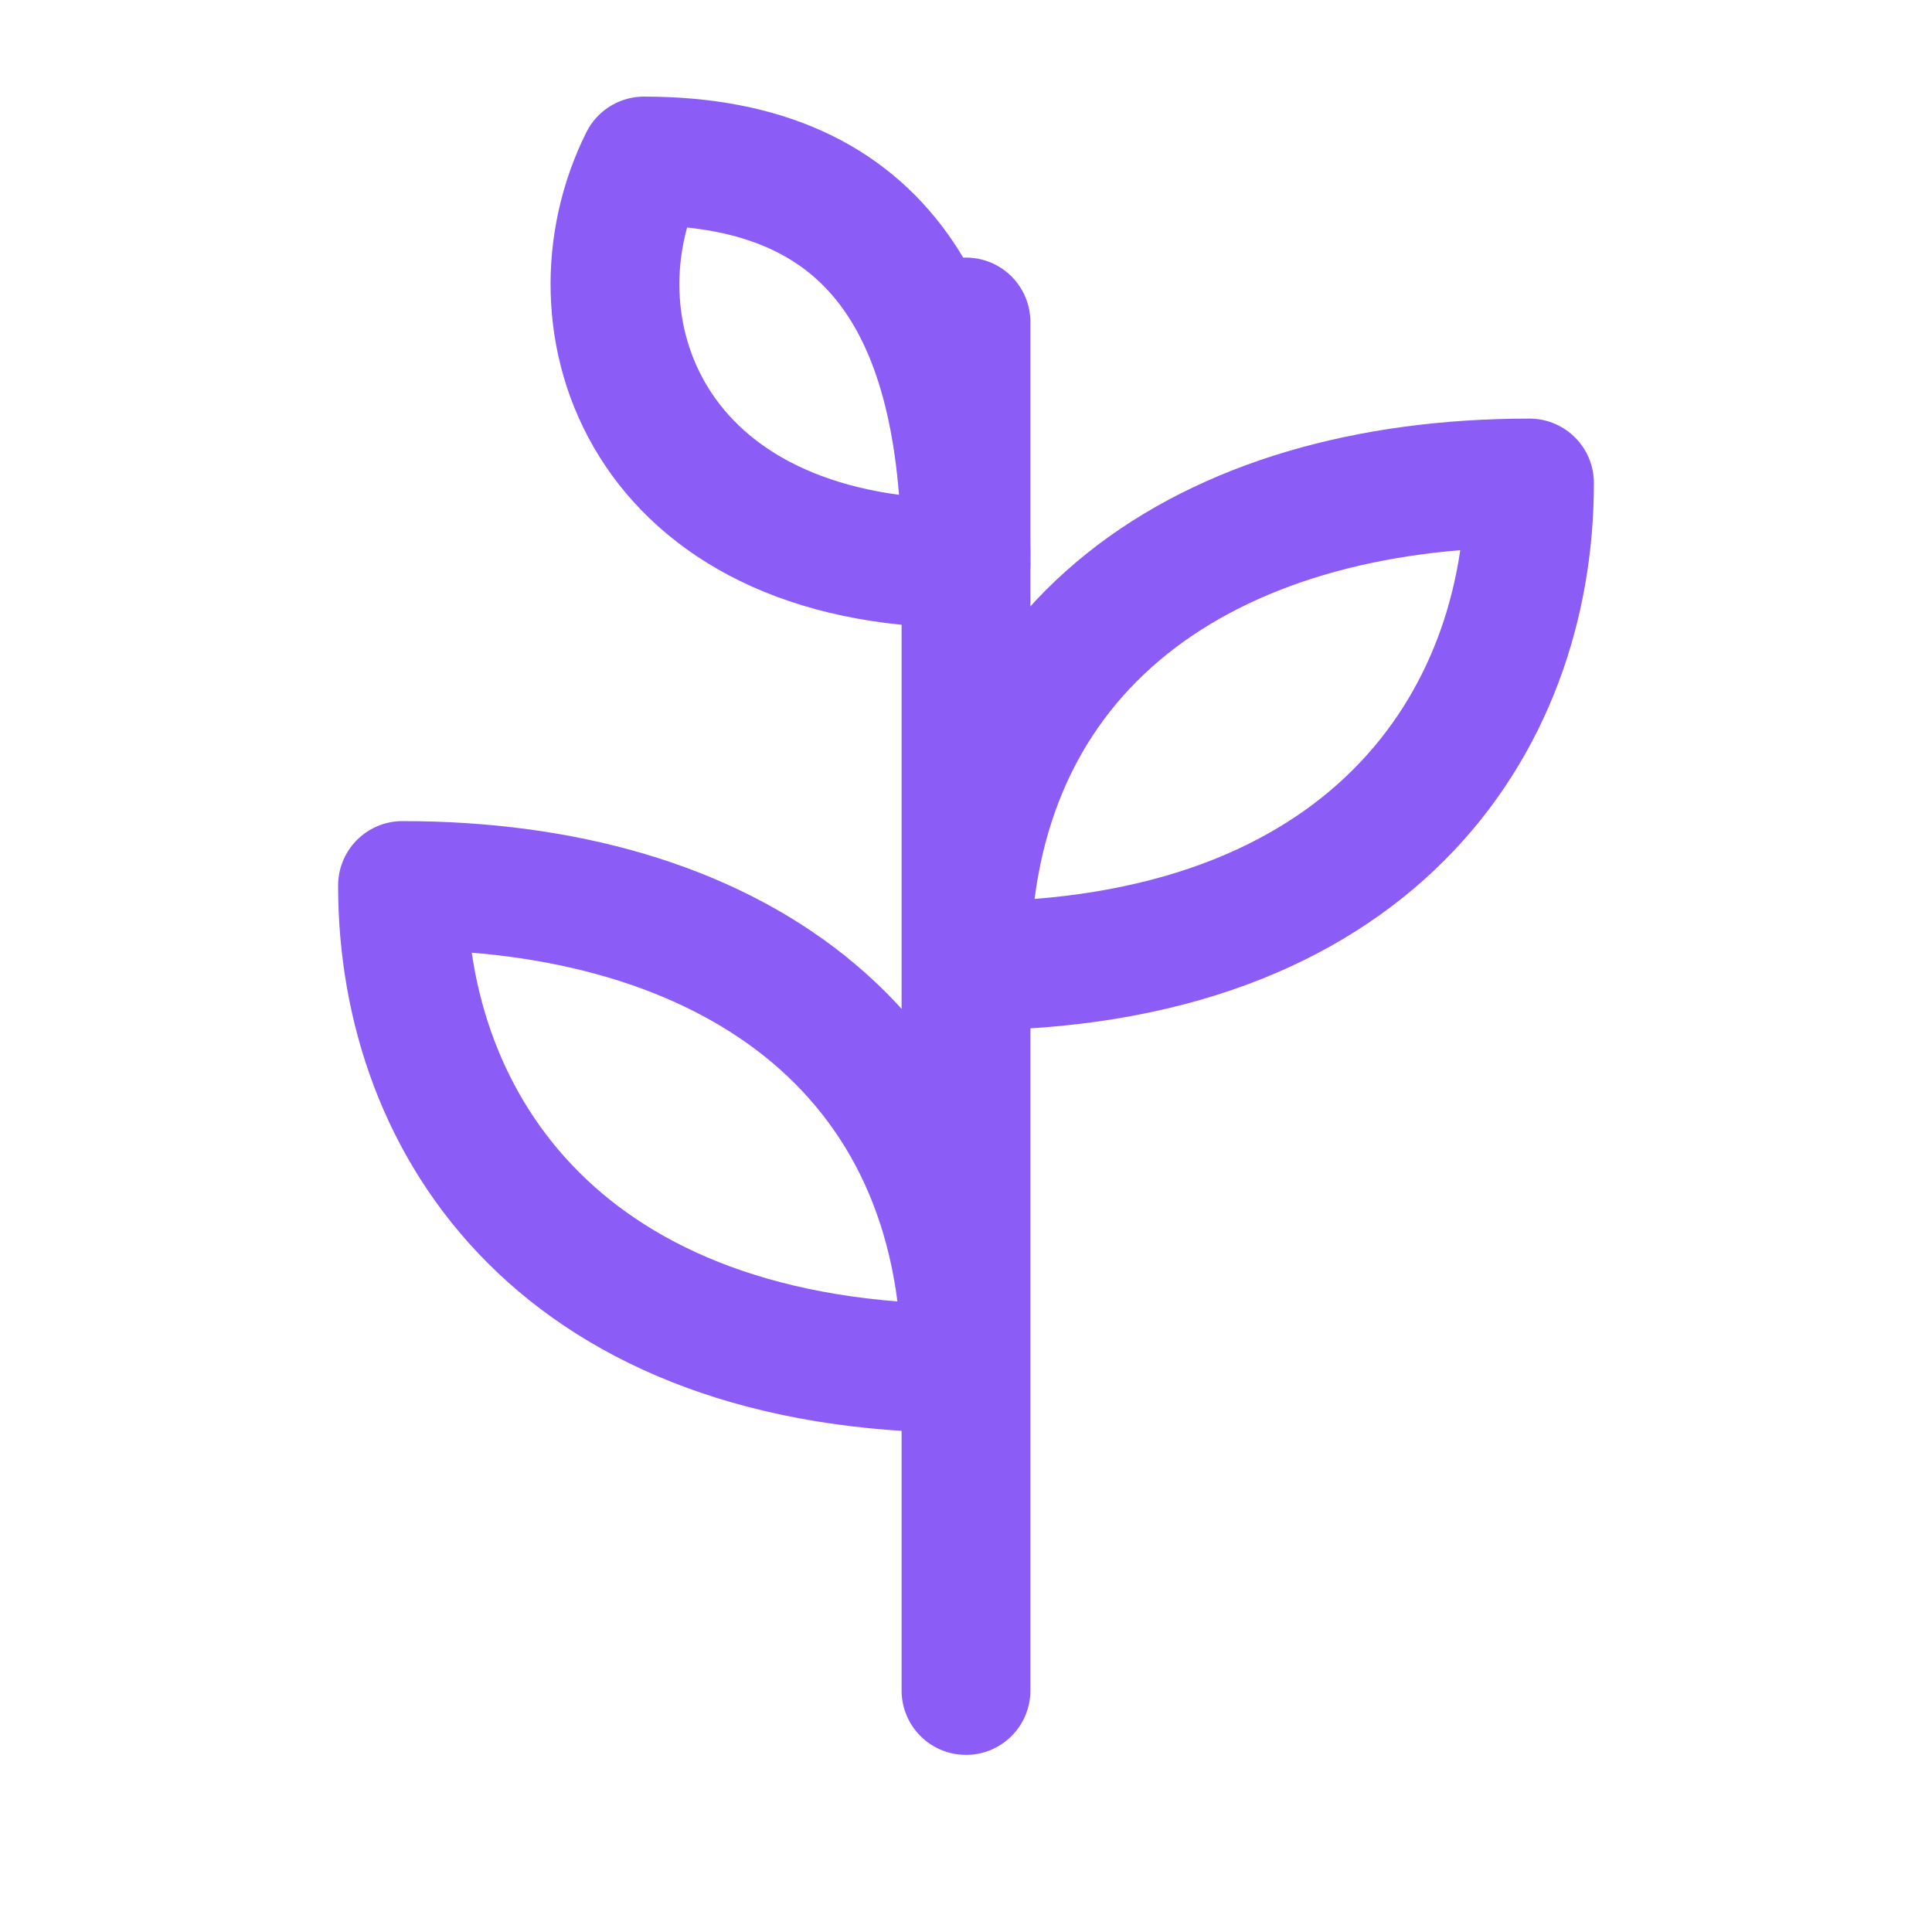
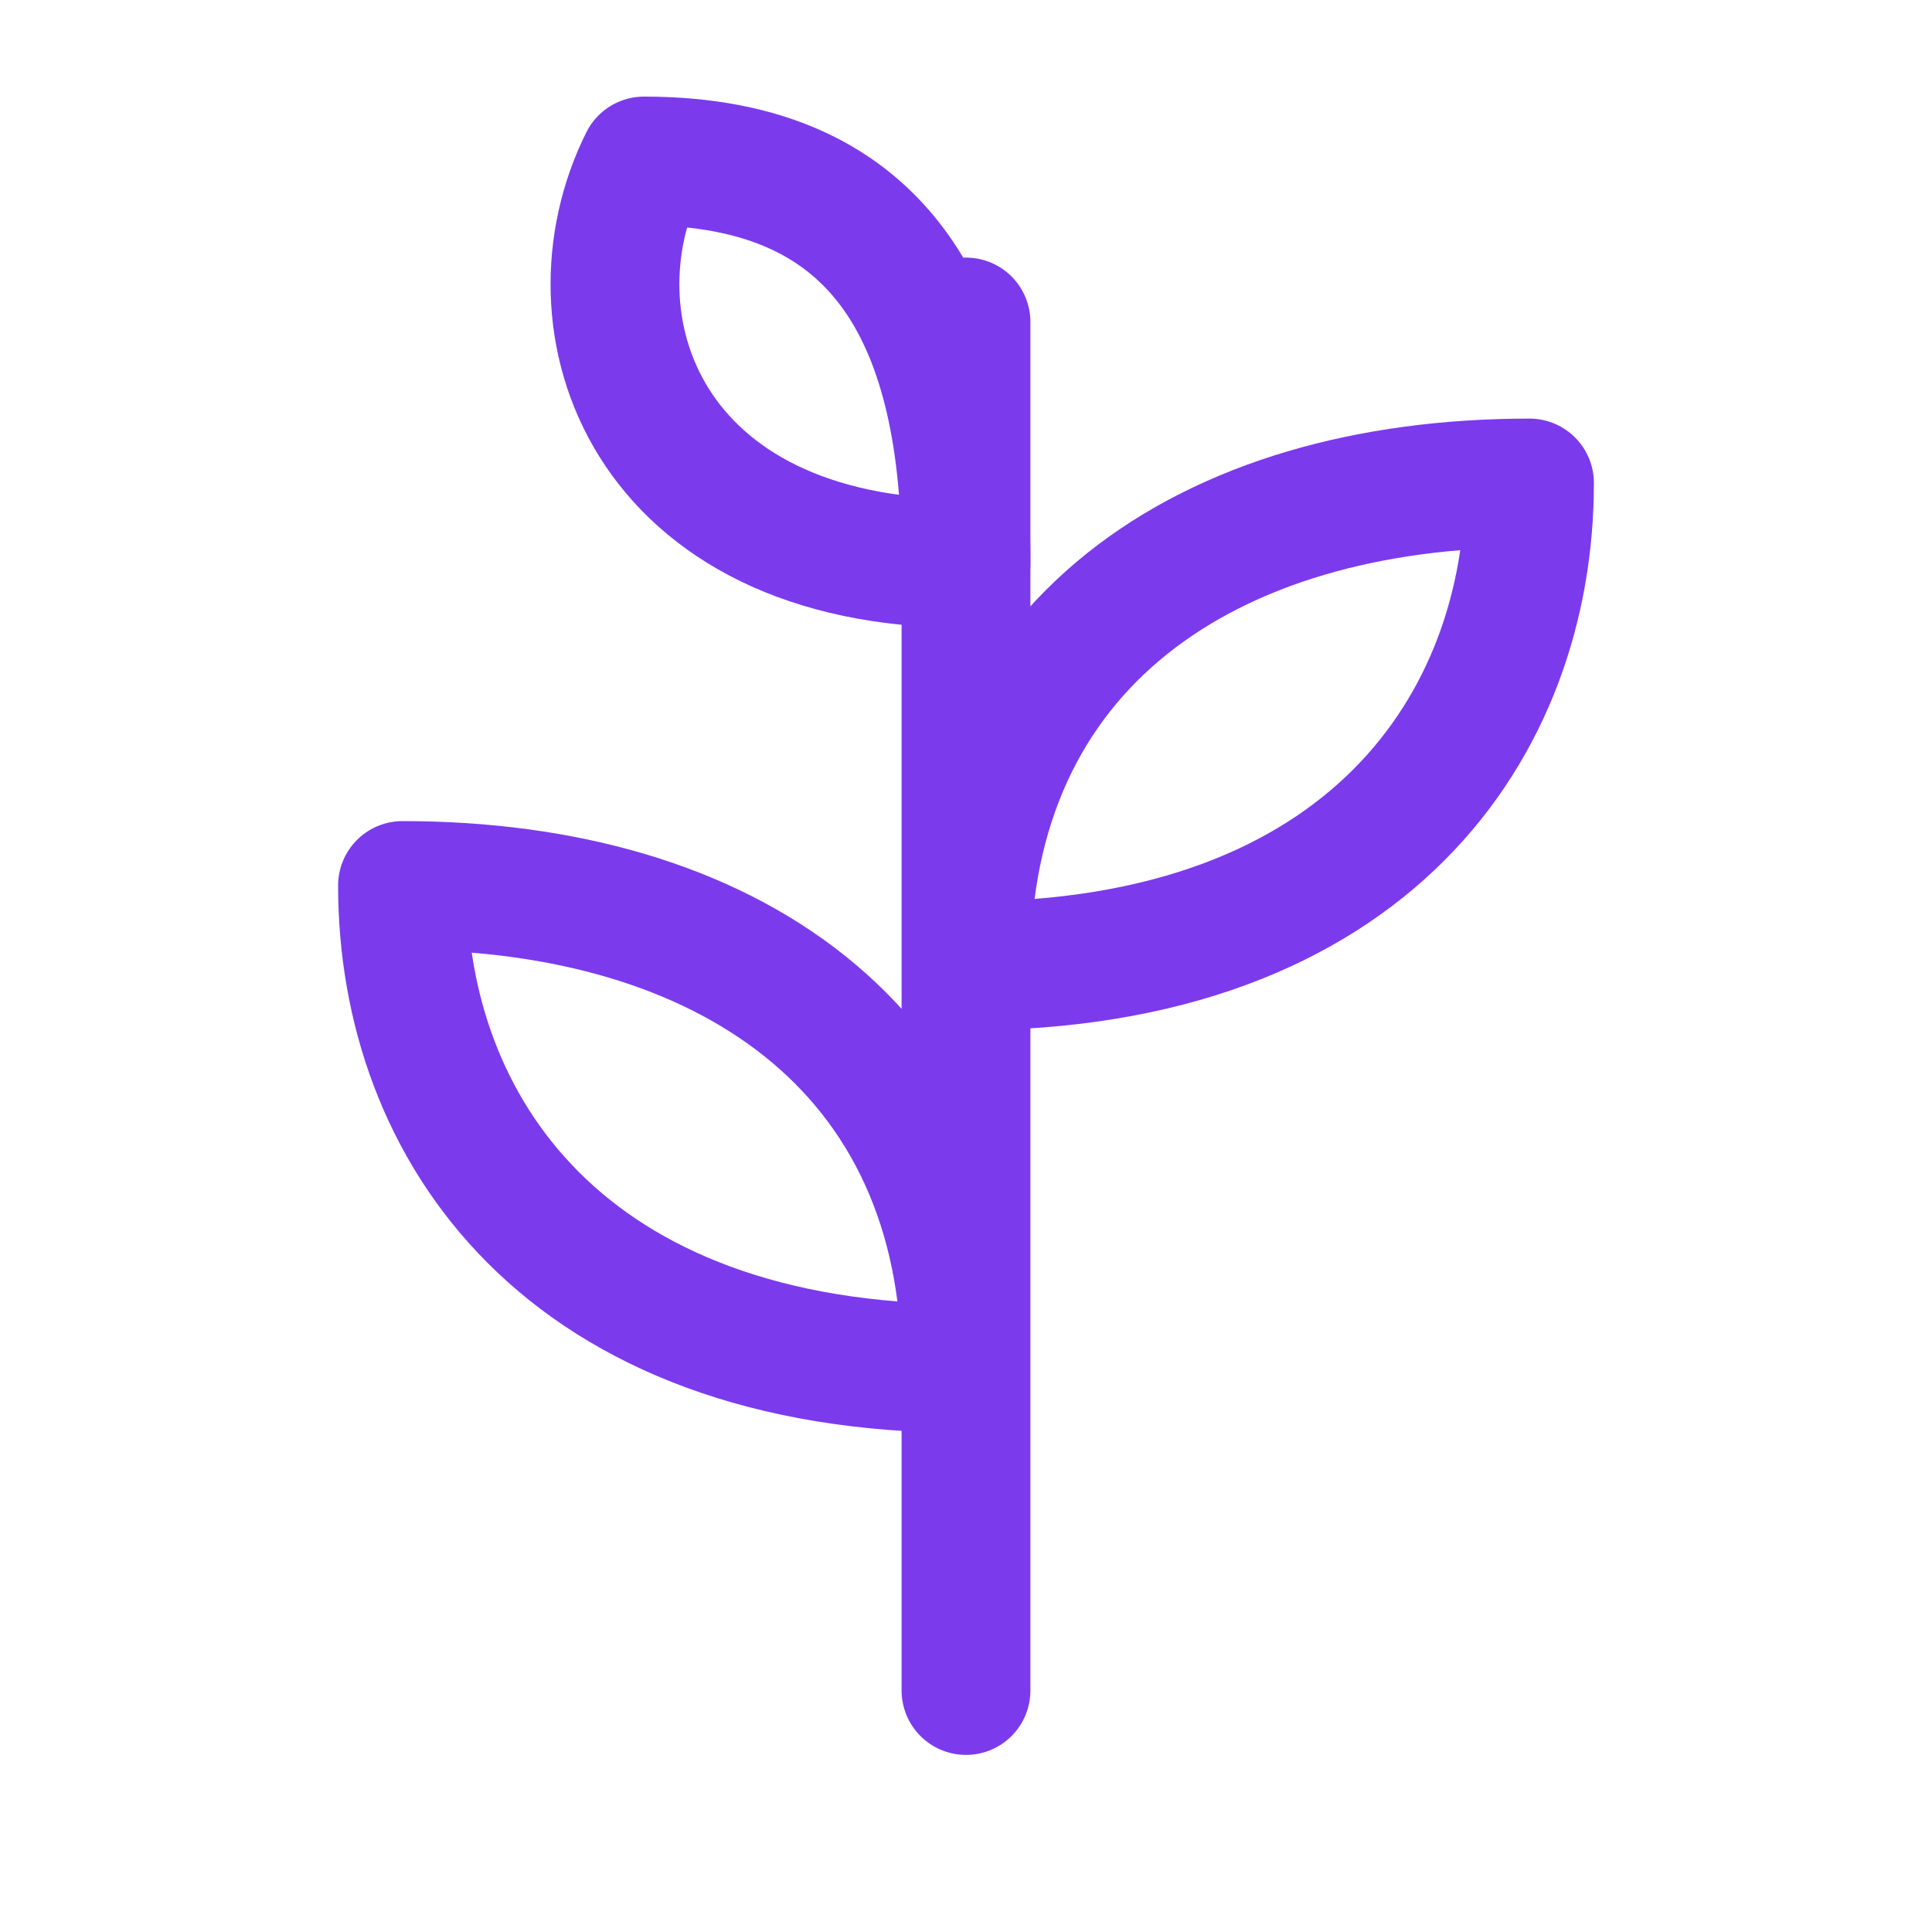
- <svg xmlns="http://www.w3.org/2000/svg" viewBox="0 0 24 24" fill="none" stroke="#8b5cf6" stroke-width="1.6" stroke-linecap="round" stroke-linejoin="round">
+ <svg xmlns="http://www.w3.org/2000/svg" viewBox="0 0 24 24" fill="none" stroke="#7c3aed" stroke-width="1.6" stroke-linecap="round" stroke-linejoin="round">
  <path d="M12 21V4M12 17c-5 0-7-3-7-6 4 0 7 2 7 6Zm0-5c5 0 7-3 7-6-4 0-7 2-7 6Z" />
  <path d="M12 7C8 7 7 4 8 2c3 0 4 2 4 5Z" />
</svg>
